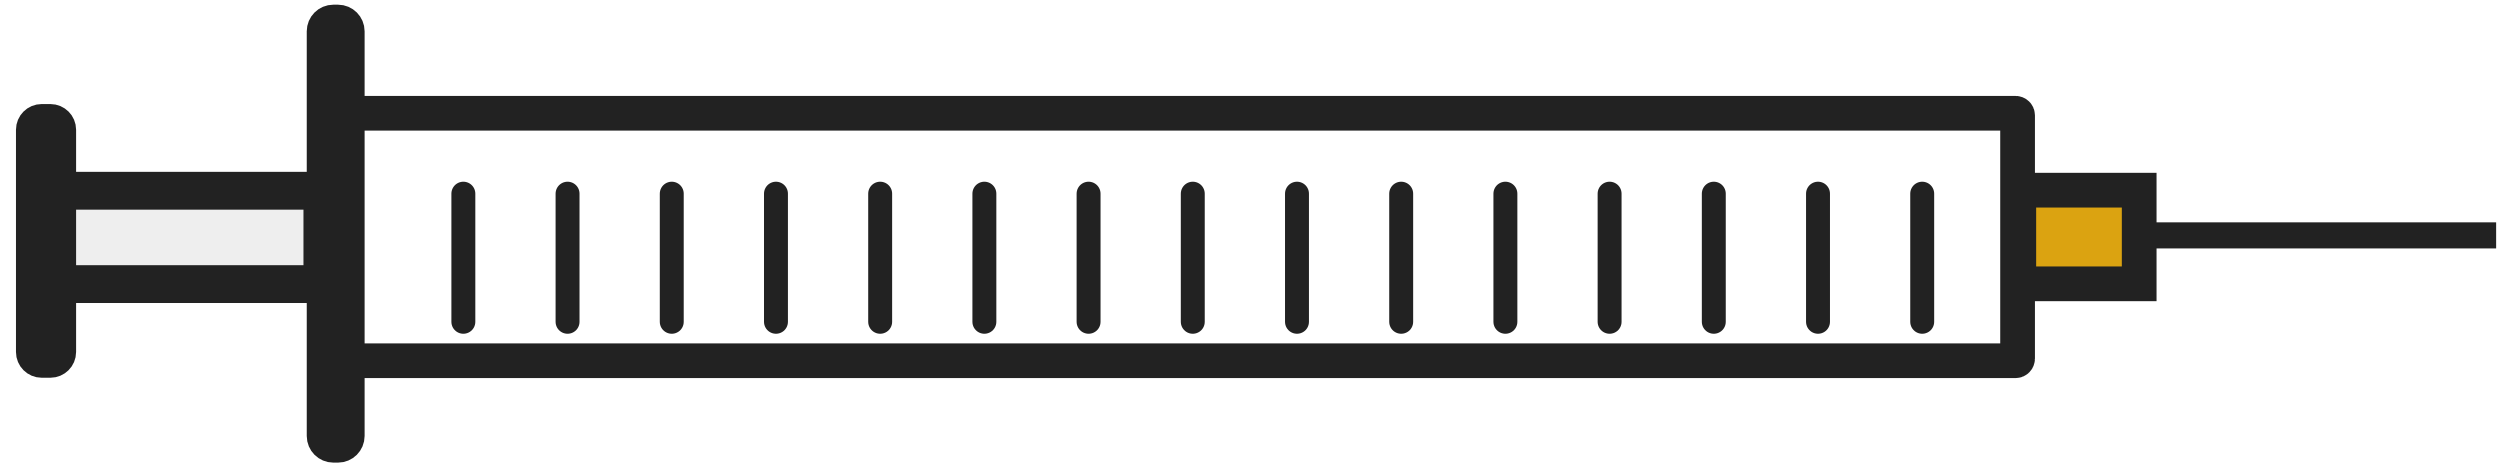
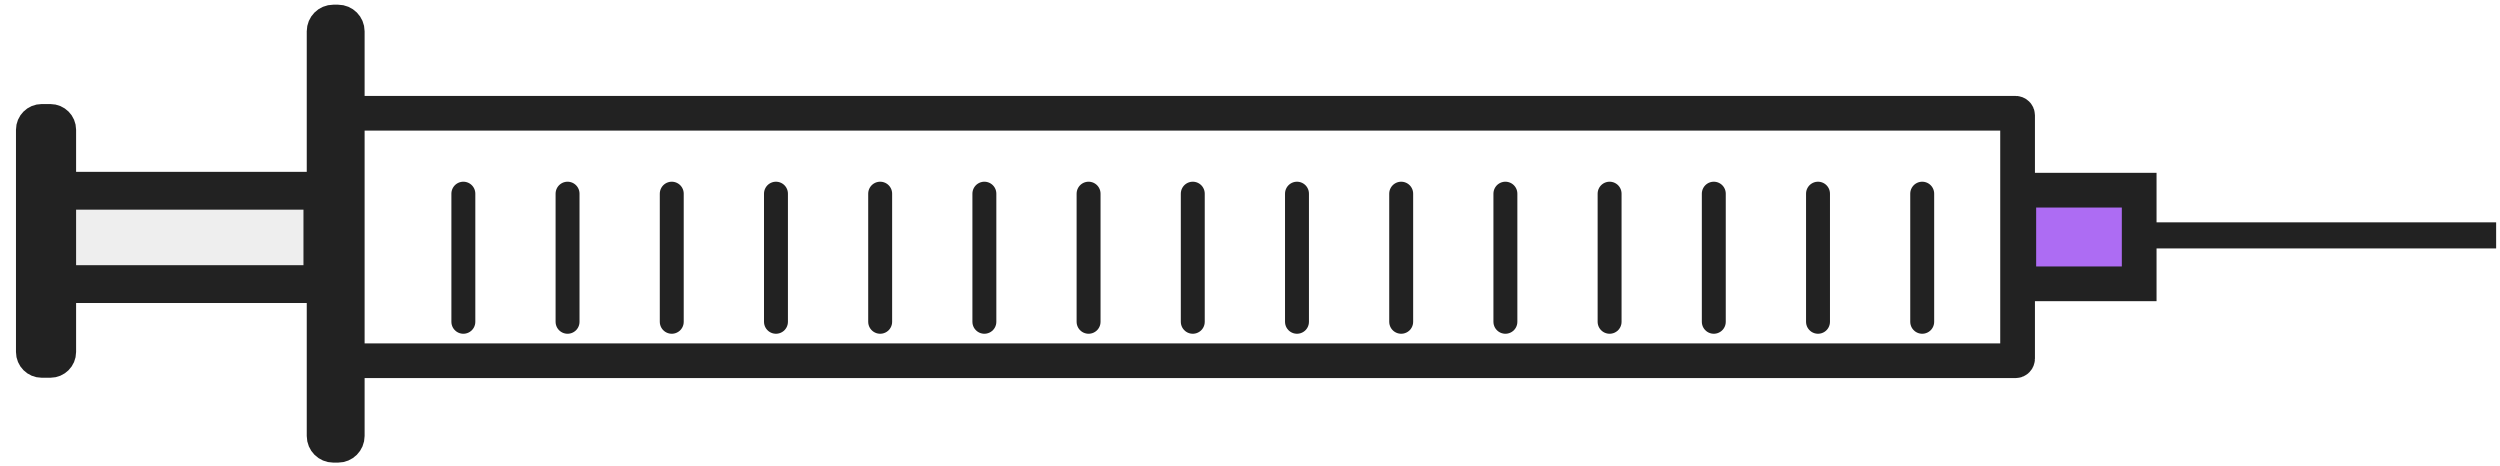
<svg xmlns="http://www.w3.org/2000/svg" width="360" height="67" id="svg2" version="1.1">
  <defs id="defs4" />
  <g id="layer1" transform="translate(0,-985.3622)">
-     <rect style="fill:#dba311;fill-opacity:1;stroke:#222222;stroke-width:5;stroke-linecap:square;stroke-miterlimit:4;stroke-opacity:1;stroke-dasharray:none" id="rect3782" width="17.337" height="13.484" x="290.706" y="1012.748" />
+     <rect style="fill:#ad6cf3;fill-opacity:1;stroke:#222222;stroke-width:5;stroke-linecap:square;stroke-miterlimit:4;stroke-opacity:1;stroke-dasharray:none" id="rect3782" width="17.337" height="13.484" x="290.706" y="1012.748" />
    <path style="fill:none;stroke:#222222;stroke-width:3.756;stroke-linecap:butt;stroke-linejoin:miter;stroke-miterlimit:4;stroke-opacity:1;stroke-dasharray:none" d="m 310.418,1019.258 49.026,0" id="path3784" />
    <path style="fill:none;stroke:#222222;stroke-width:3.446;stroke-linecap:round;stroke-linejoin:miter;stroke-miterlimit:4;stroke-opacity:1;stroke-dasharray:none" d="m 66.723,1013.251 0,18.449" id="path3786" />
    <path style="fill:none;stroke:#222222;stroke-width:3.446;stroke-linecap:round;stroke-linejoin:miter;stroke-miterlimit:4;stroke-opacity:1;stroke-dasharray:none" d="m 81.728,1013.251 0,18.449" id="path3786-9" />
    <path style="fill:none;stroke:#222222;stroke-width:3.446;stroke-linecap:round;stroke-linejoin:miter;stroke-miterlimit:4;stroke-opacity:1;stroke-dasharray:none" d="m 96.733,1013.251 0,18.449" id="path3786-0" />
    <path style="fill:none;stroke:#222222;stroke-width:3.446;stroke-linecap:round;stroke-linejoin:miter;stroke-miterlimit:4;stroke-opacity:1;stroke-dasharray:none" d="m 171.76,1013.251 0,18.448" id="path3786-4" />
    <path style="fill:none;stroke:#222222;stroke-width:3.446;stroke-linecap:round;stroke-linejoin:miter;stroke-miterlimit:4;stroke-opacity:1;stroke-dasharray:none" d="m 156.755,1013.251 0,18.448" id="path3786-8" />
    <path style="fill:none;stroke:#222222;stroke-width:3.446;stroke-linecap:round;stroke-linejoin:miter;stroke-miterlimit:4;stroke-opacity:1;stroke-dasharray:none" d="m 111.739,1013.251 0,18.448" id="path3786-06" />
    <path style="fill:none;stroke:#222222;stroke-width:3.446;stroke-linecap:round;stroke-linejoin:miter;stroke-miterlimit:4;stroke-opacity:1;stroke-dasharray:none" d="m 141.75,1013.251 0,18.448" id="path3786-87" />
    <path style="fill:none;stroke:#222222;stroke-width:3.446;stroke-linecap:round;stroke-linejoin:miter;stroke-miterlimit:4;stroke-opacity:1;stroke-dasharray:none" d="m 126.744,1013.251 0,18.448" id="path3786-94" />
    <path style="fill:none;stroke:#222222;stroke-width:3.446;stroke-linecap:round;stroke-linejoin:miter;stroke-miterlimit:4;stroke-opacity:1;stroke-dasharray:none" d="m 186.766,1013.251 0,18.448" id="path3786-4-3" />
    <path style="fill:none;stroke:#222222;stroke-width:3.446;stroke-linecap:round;stroke-linejoin:miter;stroke-miterlimit:4;stroke-opacity:1;stroke-dasharray:none" d="m 201.771,1013.251 0,18.448" id="path3786-4-3-3" />
    <rect style="fill:none;stroke:#222222;stroke-width:5;stroke-linecap:square;stroke-miterlimit:4;stroke-opacity:1;stroke-dasharray:none" id="rect3778" width="240.704" height="35.636" x="49.828" y="1001.672" rx="0.3" />
    <rect style="fill:#eeeeee;fill-opacity:1;stroke:#222222;stroke-width:5.445;stroke-linecap:square;stroke-miterlimit:4;stroke-opacity:1;stroke-dasharray:none" id="rect3903" width="38.943" height="13.443" x="7.479" y="1012.83" />
    <rect style="fill:#222222;fill-opacity:1;stroke:#222222;stroke-width:3.864;stroke-linecap:square;stroke-miterlimit:4;stroke-opacity:1;stroke-dasharray:none" id="rect3773" width="4.468" height="62.078" x="46.104" y="987.969" rx="1.9" />
    <rect style="fill:#222222;fill-opacity:1;stroke:#222222;stroke-width:4.242;stroke-linecap:square;stroke-miterlimit:4;stroke-opacity:1;stroke-dasharray:none" id="rect3907" width="4.416" height="35.17" x="4.421" y="1002.466" rx="1.583" />
    <path style="fill:none;stroke:#222222;stroke-width:3.446;stroke-linecap:round;stroke-linejoin:miter;stroke-miterlimit:4;stroke-opacity:1;stroke-dasharray:none" d="m 216.777,1013.251 0,18.448" id="path3786-4-3-3-0" />
    <path style="fill:none;stroke:#222222;stroke-width:3.446;stroke-linecap:round;stroke-linejoin:miter;stroke-miterlimit:4;stroke-opacity:1;stroke-dasharray:none" d="m 231.782,1013.251 0,18.448" id="path3786-4-3-3-7" />
    <path style="fill:none;stroke:#222222;stroke-width:3.446;stroke-linecap:round;stroke-linejoin:miter;stroke-miterlimit:4;stroke-opacity:1;stroke-dasharray:none" d="m 261.793,1013.251 0,18.448" id="path3786-4-3-3-7-7" />
    <path style="fill:none;stroke:#222222;stroke-width:3.446;stroke-linecap:round;stroke-linejoin:miter;stroke-miterlimit:4;stroke-opacity:1;stroke-dasharray:none" d="m 246.787,1013.251 0,18.448" id="path3786-4-3-3-7-4" />
    <path style="fill:none;stroke:#222222;stroke-width:3.446;stroke-linecap:round;stroke-linejoin:miter;stroke-miterlimit:4;stroke-opacity:1;stroke-dasharray:none" d="m 276.798,1013.251 0,18.448" id="path3786-4-3-3-7-7-0" />
  </g>
</svg>
